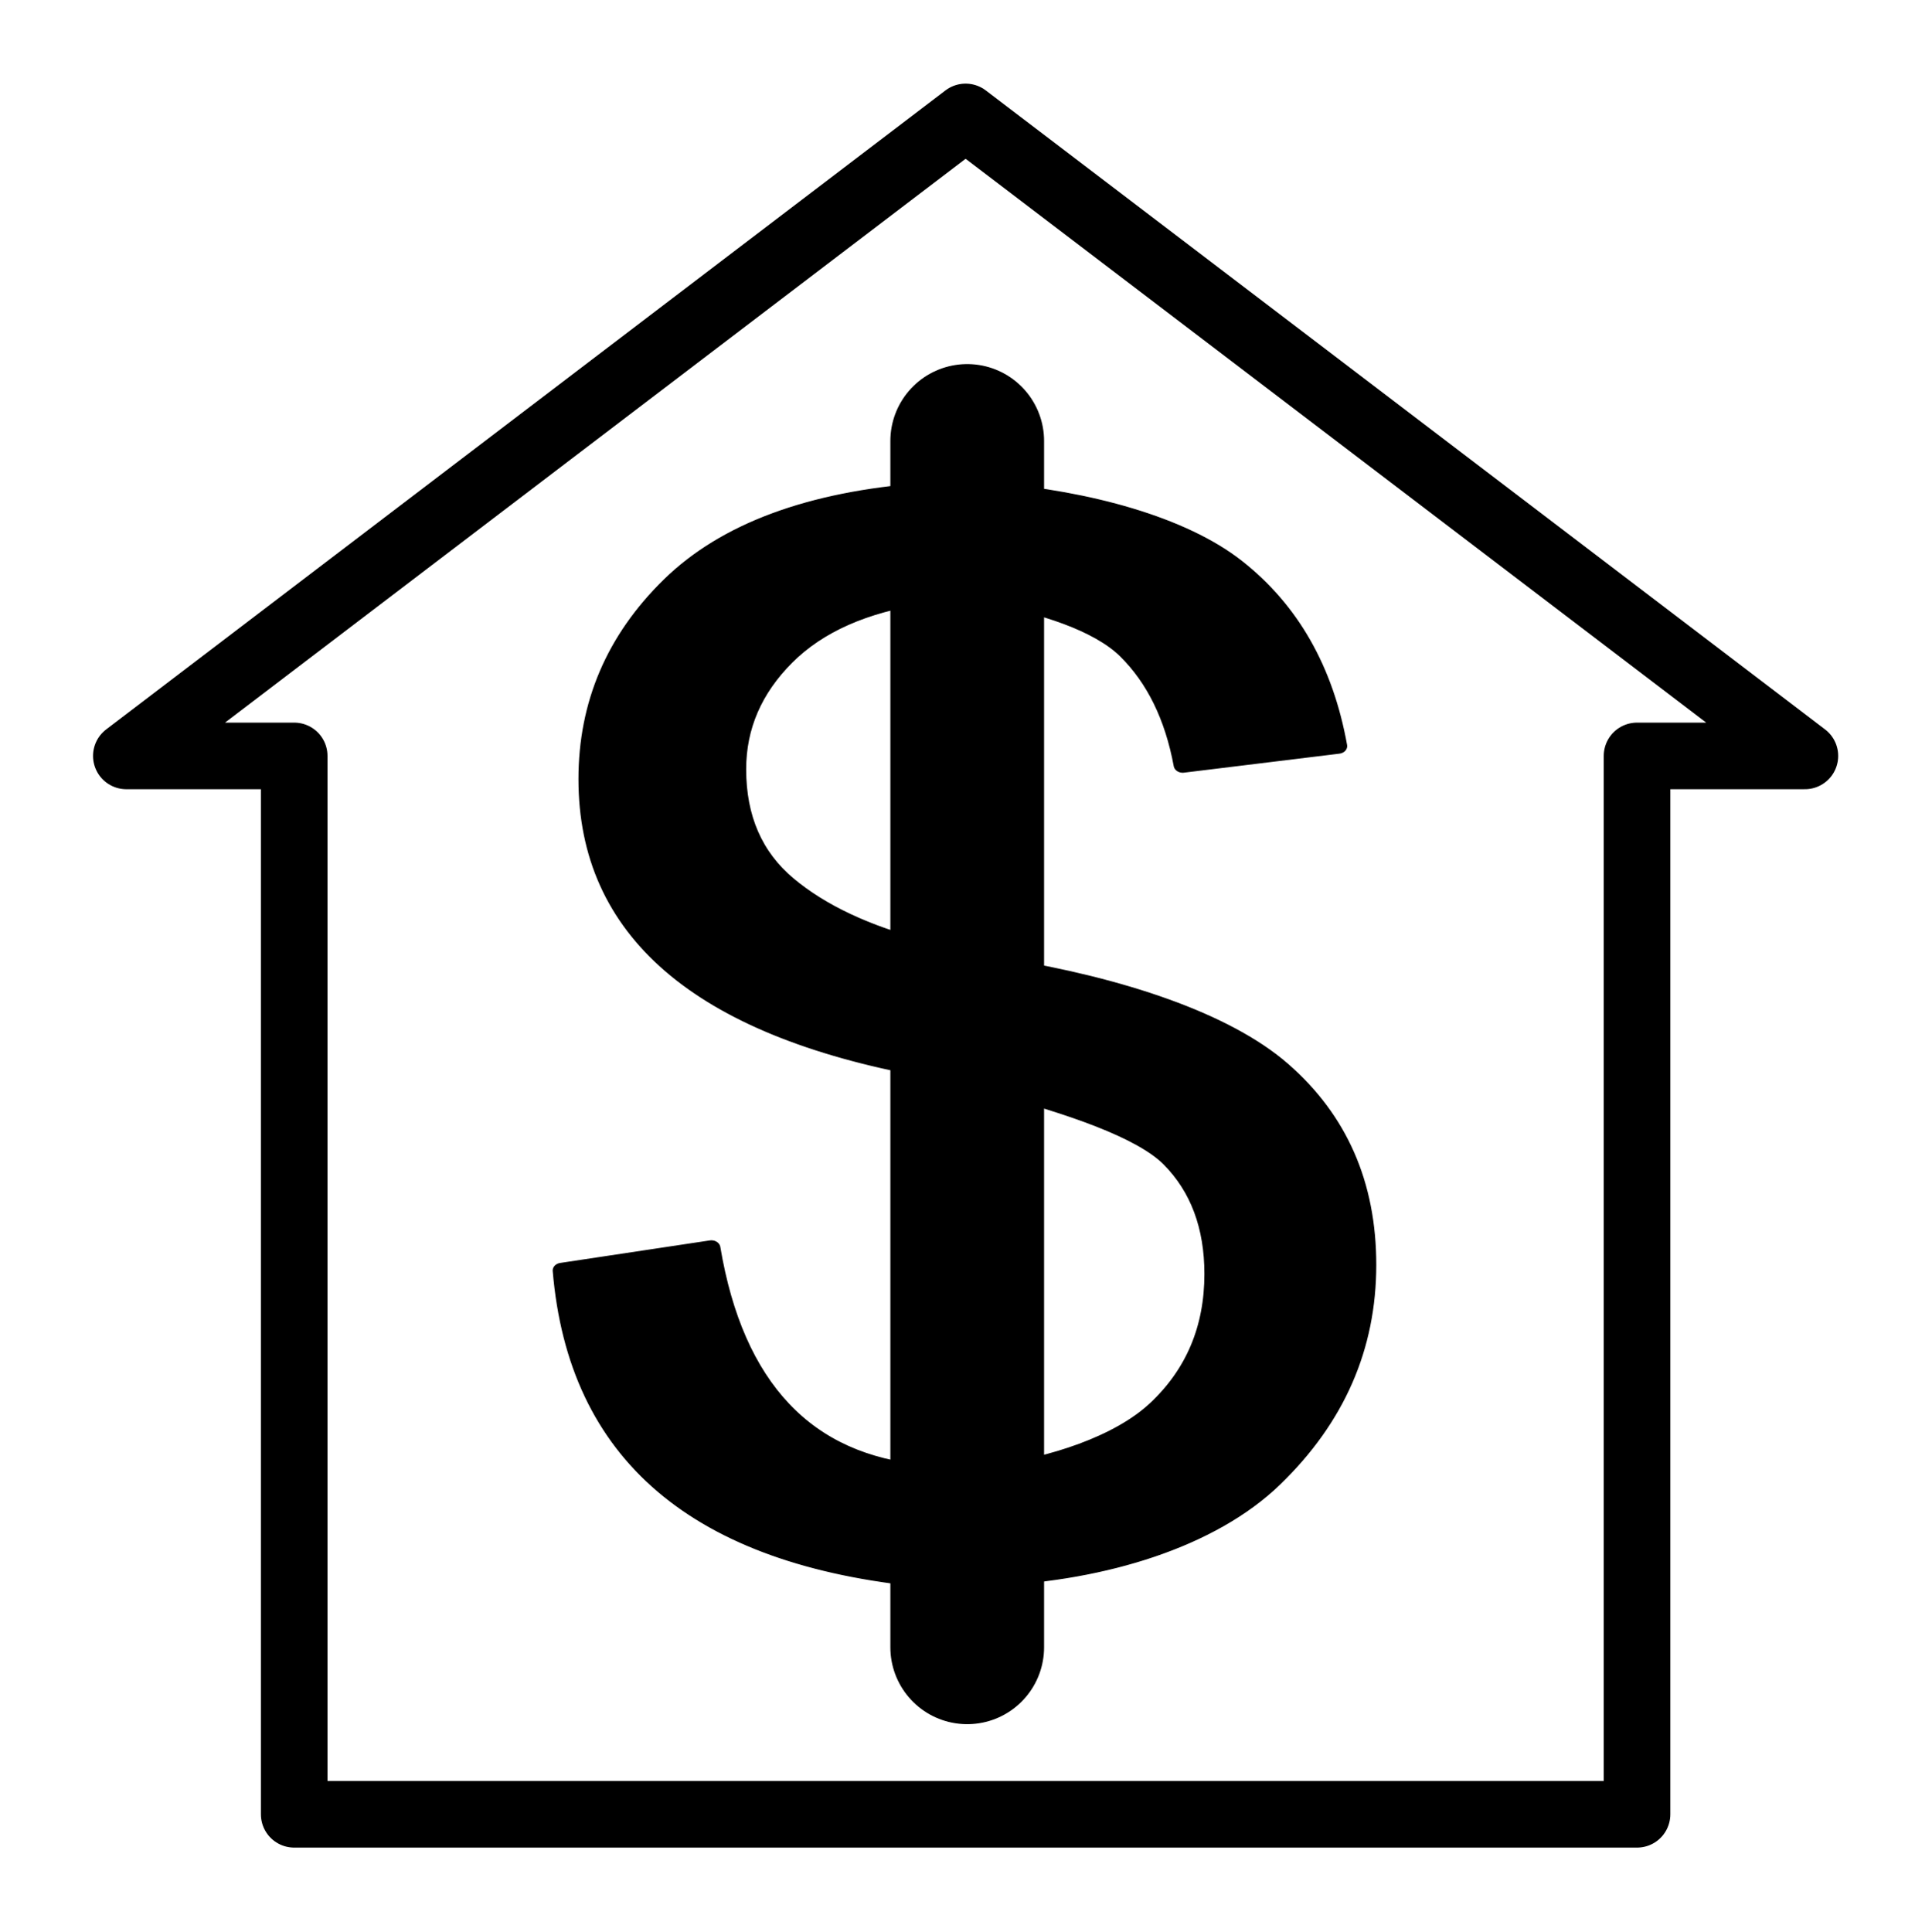
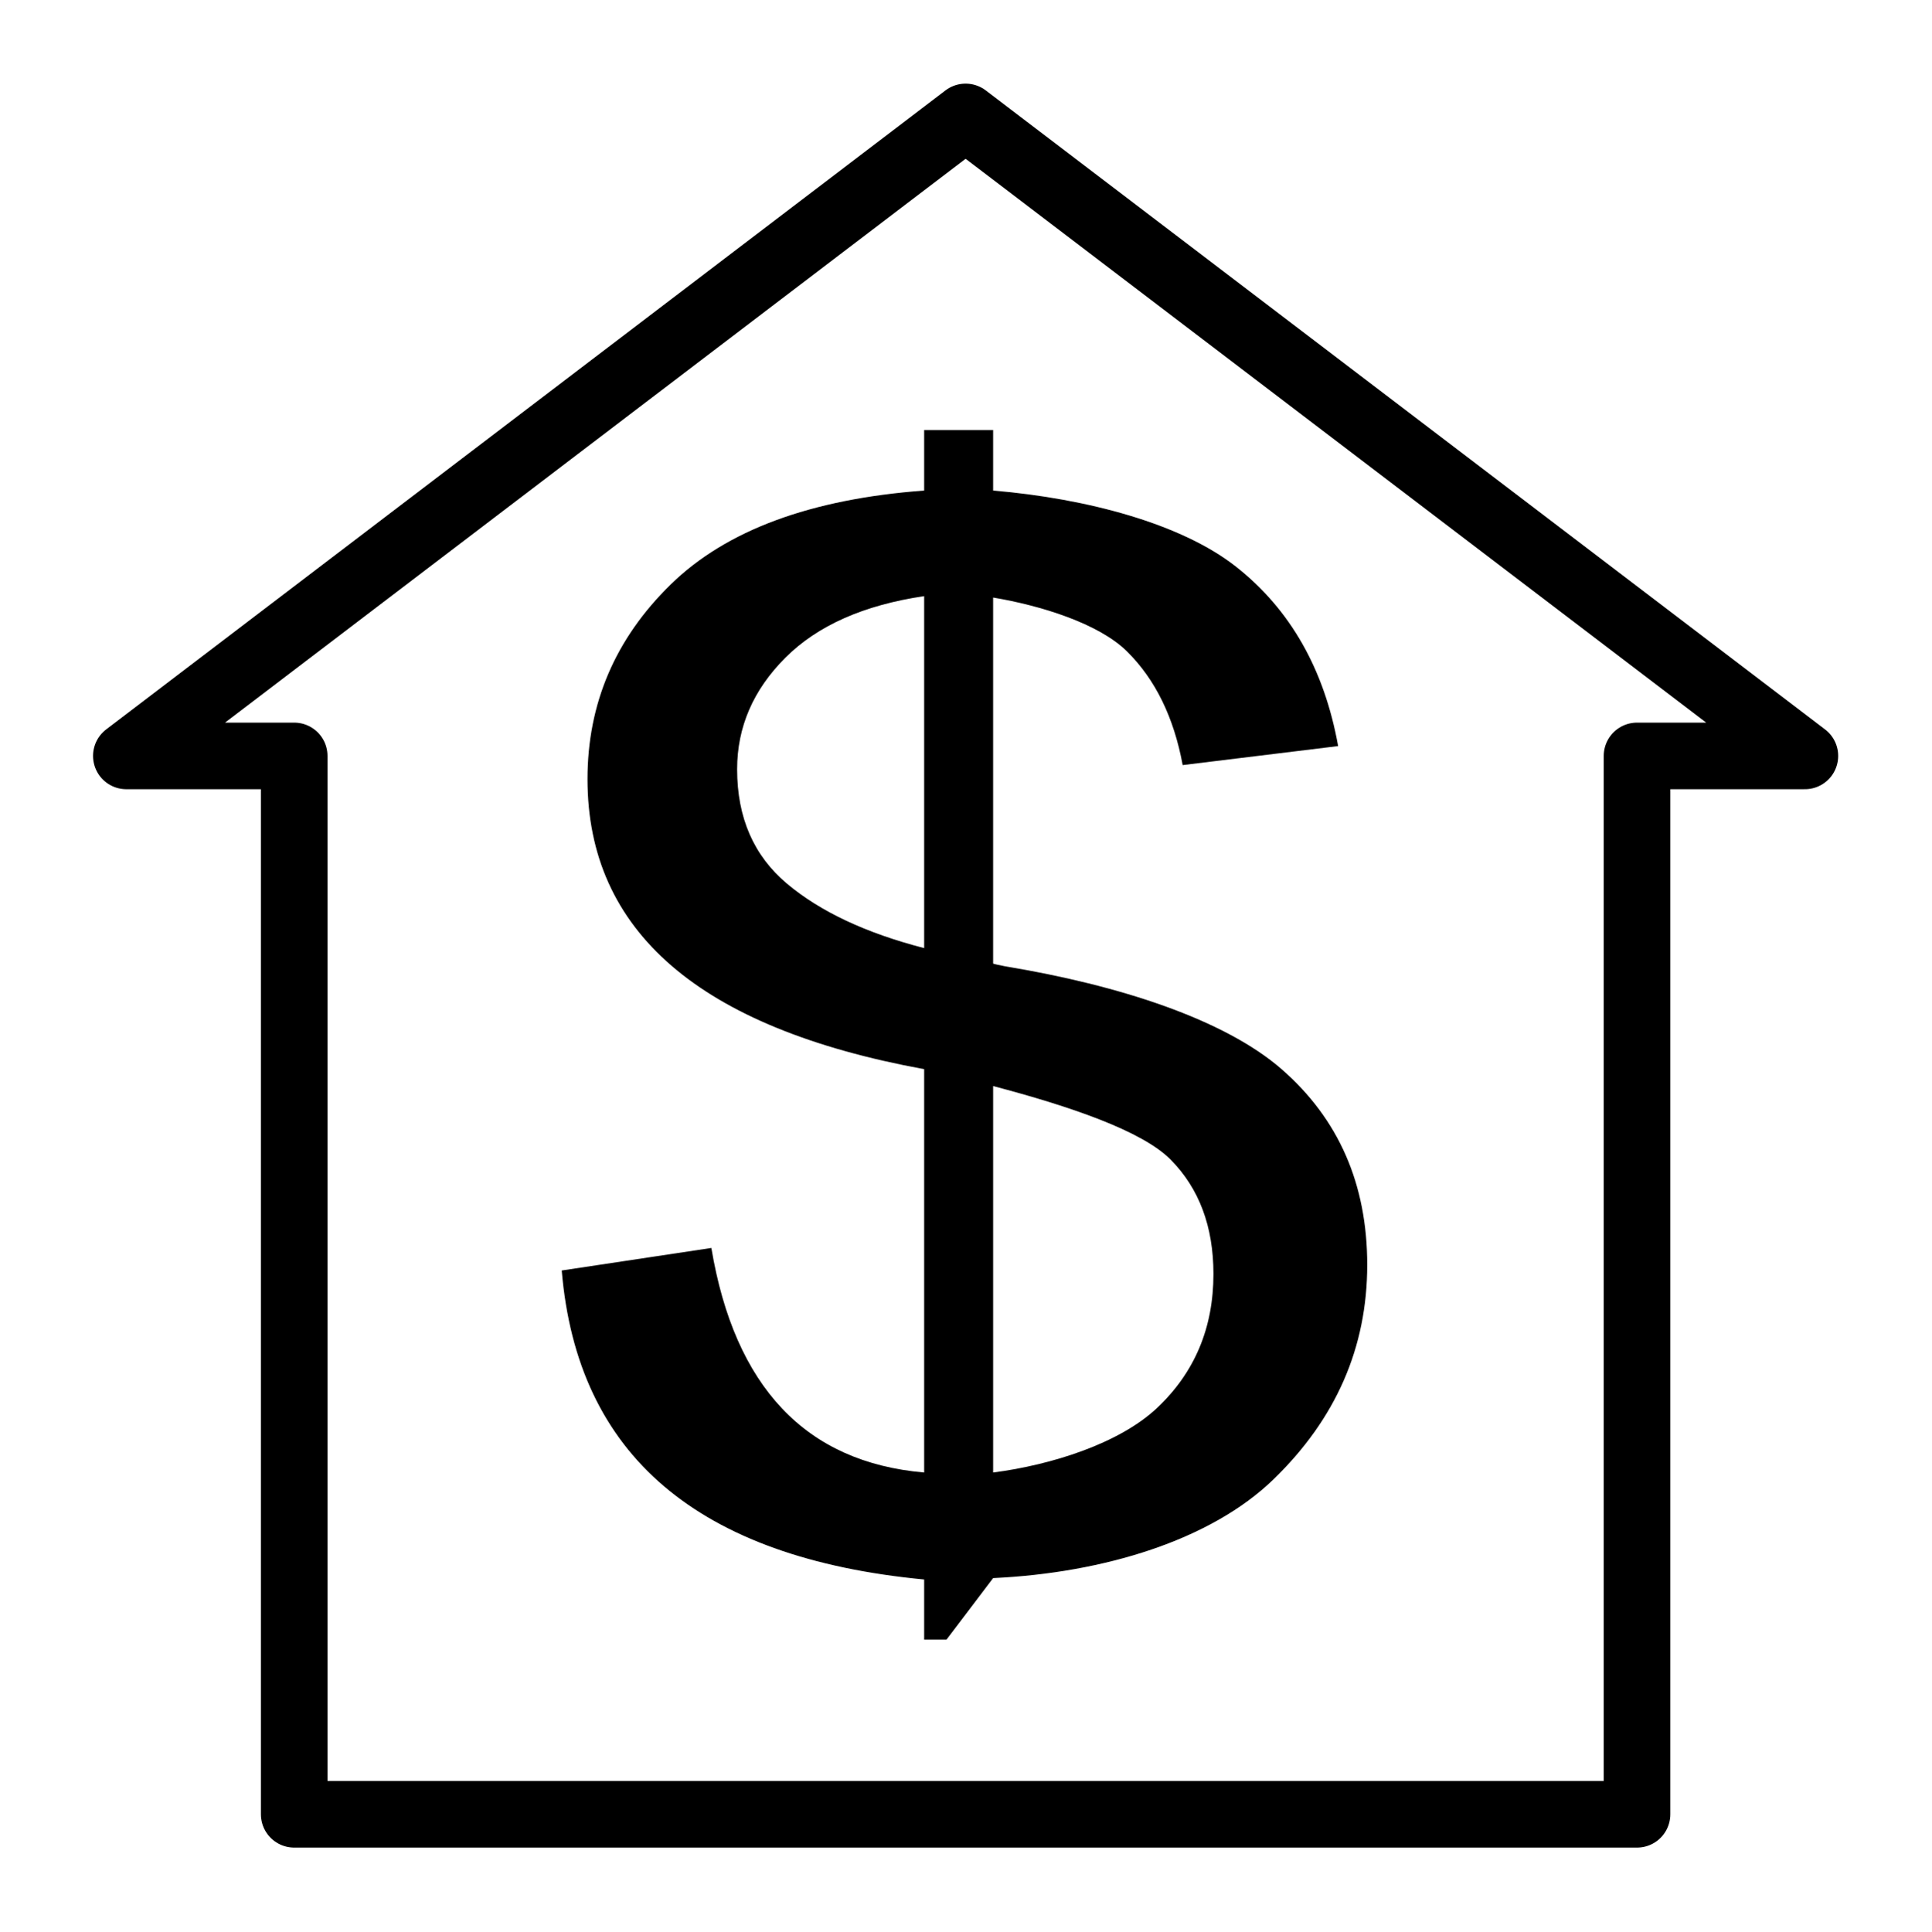
<svg xmlns="http://www.w3.org/2000/svg" width="580" height="580" id="svg2999" version="1.1">
  <defs id="defs3001" />
  <g id="layer1" transform="translate(0,-472.3622)">
-     <g transform="translate(3.055761,473.4764)" id="g3007">
-       <g style="stroke:#000000;stroke-width:3.434;stroke-linecap:round;stroke-linejoin:round;stroke-miterlimit:4;stroke-opacity:1;stroke-dasharray:none" transform="matrix(1.455991,0,0,1.455991,-376.4121,64.28652)" id="g5004">
-         <path transform="scale(1.086706,0.9202125)" style="font-size:323.145px;font-style:normal;font-variant:normal;font-weight:normal;font-stretch:normal;text-align:start;line-height:125%;writing-mode:lr-tb;text-anchor:start;fill:#000000;fill-opacity:1;stroke:#000000;stroke-width:3.434;stroke-linecap:round;stroke-linejoin:round;stroke-miterlimit:4;stroke-opacity:1;stroke-dasharray:none;font-family:Arial Unicode MS;-inkscape-font-specification:Arial Unicode MS" d="m 424.477,167.179 c 0.21,0.105 0.999,0.316 2.367,0.631 21.564,4.208 41.555,11.887 52.39,23.037 10.834,11.15 16.252,25.772 16.252,43.864 -1.6e-4,18.514 -5.943,34.555 -17.83,48.125 -11.887,13.57 -32.141,20.933 -53.179,22.09 l -8.848,13.79 -4.243,0 0,-13.474 c -21.459,-2.419 -37.921,-9.388 -49.387,-20.907 -11.466,-11.518 -17.935,-27.639 -19.408,-48.361 l 28.401,-5.049 c 2.209,15.568 6.68,27.56 13.412,35.975 6.732,8.415 15.726,13.201 26.981,14.358 l 0,-90.411 c -21.354,-4.628 -37.343,-12.36 -47.967,-23.195 -10.624,-10.834 -15.936,-24.772 -15.936,-41.813 -2e-5,-16.935 5.26,-31.478 15.779,-43.628 10.519,-12.149 26.561,-19.171 48.125,-21.064 l 0,-13.57 13.091,0 0,13.57 c 17.882,1.788 35.77,7.469 46.079,17.041 10.309,9.573 16.778,22.984 19.408,40.235 l -29.506,4.26 C 458.774,111.954 455.25,103.46 449.885,97.201 444.521,90.943 433.523,86.919 424.477,85.131 l 0,82.049 z m -13.091,-3.471 0,-78.893 c -11.466,1.999 -20.249,6.601 -26.35,13.806 -6.101,7.206 -9.152,15.542 -9.152,25.009 -5e-5,10.835 3.156,19.381 9.467,25.64 6.311,6.259 14.99,11.071 26.035,14.437 l 0,0 z m 13.091,117.55 c 11.045,-1.683 23.936,-6.495 31.089,-14.437 7.153,-7.942 10.729,-17.961 10.729,-30.058 -1.4e-4,-10.624 -2.709,-19.171 -8.126,-25.64 -5.417,-6.469 -19.176,-11.965 -33.693,-16.489 l 0,86.624 z" id="text2413" />
-       </g>
-       <path id="path4370" d="m 287.426,131.313 0,362.307" style="fill:none;stroke:#000000;stroke-width:46.165;stroke-linecap:round;stroke-linejoin:round;stroke-miterlimit:4;stroke-opacity:1;stroke-dasharray:none" />
-       <path style="font-size:12px;fill:none;stroke:#000000;stroke-width:20;stroke-linejoin:round;stroke-miterlimit:4;stroke-opacity:1;stroke-dasharray:none" d="M 286.944,34.002 34.885,225.909 l 50.412,0 0,317.861 151.236,0 104.281,0 147.779,0 0,-317.861 50.412,0 -252.06,-191.907 0,0 0,0 z" id="path3198" />
-     </g>
+     <g id="g5004" transform="matrix(1.455991,0,0,1.455991,-373.3564,537.7629)" style="stroke:#000000;stroke-width:3.434;stroke-linecap:round;stroke-linejoin:round;stroke-miterlimit:4;stroke-opacity:1;stroke-dasharray:none" />
+     <path id="path4370" style="fill:#000000;stroke:none;stroke-width:46.165;stroke-linecap:round;stroke-linejoin:round;stroke-miterlimit:4;stroke-opacity:1;stroke-dasharray:none;fill-opacity:1" d="m 290.482,604.79 0,362.307 m 7.783,-205.344 c 0.333,0.141 1.581,0.423 3.745,0.846 34.119,5.638 65.75,15.926 82.893,30.865 17.143,14.939 25.714,34.53 25.714,58.77 -2.5e-4,24.805 -9.404,46.298 -28.211,64.478 -18.807,18.181 -50.855,28.046 -84.142,29.597 l -14,18.476 -6.713,0 0,-18.053 c -33.953,-3.242 -60,-12.579 -78.142,-28.011 -18.142,-15.432 -28.377,-37.031 -30.707,-64.796 l 44.938,-6.765 c 3.495,20.859 10.569,36.925 21.221,48.2 10.652,11.275 24.882,17.688 42.691,19.238 l 0,-121.135 C 243.765,787.263 218.467,776.904 201.657,762.387 184.847,747.871 176.442,729.197 176.442,706.365 c -3e-5,-22.691 8.322,-42.175 24.965,-58.453 16.644,-16.278 42.025,-25.685 76.144,-28.223 l 0,-18.181 20.713,0 0,18.181 c 28.294,2.396 56.596,10.007 72.907,22.832 16.31,12.825 26.546,30.795 30.707,53.908 l -46.685,5.708 c -2.663,-14.375 -8.239,-25.756 -16.727,-34.142 -8.488,-8.385 -25.889,-13.776 -40.203,-16.172 l 0,109.93 z m -20.713,-4.651 0,-105.702 c -18.142,2.678 -32.039,8.844 -41.692,18.498 -9.653,9.654 -14.48,20.824 -14.48,33.508 -8e-5,14.517 4.993,25.968 14.979,34.353 9.986,8.386 23.717,14.834 41.193,19.344 l 0,0 z m 20.713,157.496 c 17.476,-2.255 37.872,-8.703 49.19,-19.344 11.317,-10.641 16.976,-24.065 16.976,-40.273 -2.2e-4,-14.234 -4.286,-25.686 -12.857,-34.353 -8.572,-8.667 -30.341,-16.031 -53.309,-22.092 l 0,116.061 z" />
+     <path id="path3198" d="M 290,507.478 37.94,699.385 l 50.412,0 0,317.861 151.236,0 104.281,0 147.779,0 0,-317.861 50.412,0 -252.06,-191.907 0,0 0,0 z" style="font-size:12px;fill:none;stroke:#000000;stroke-width:20;stroke-linejoin:round;stroke-miterlimit:4;stroke-opacity:1;stroke-dasharray:none" />
  </g>
</svg>
